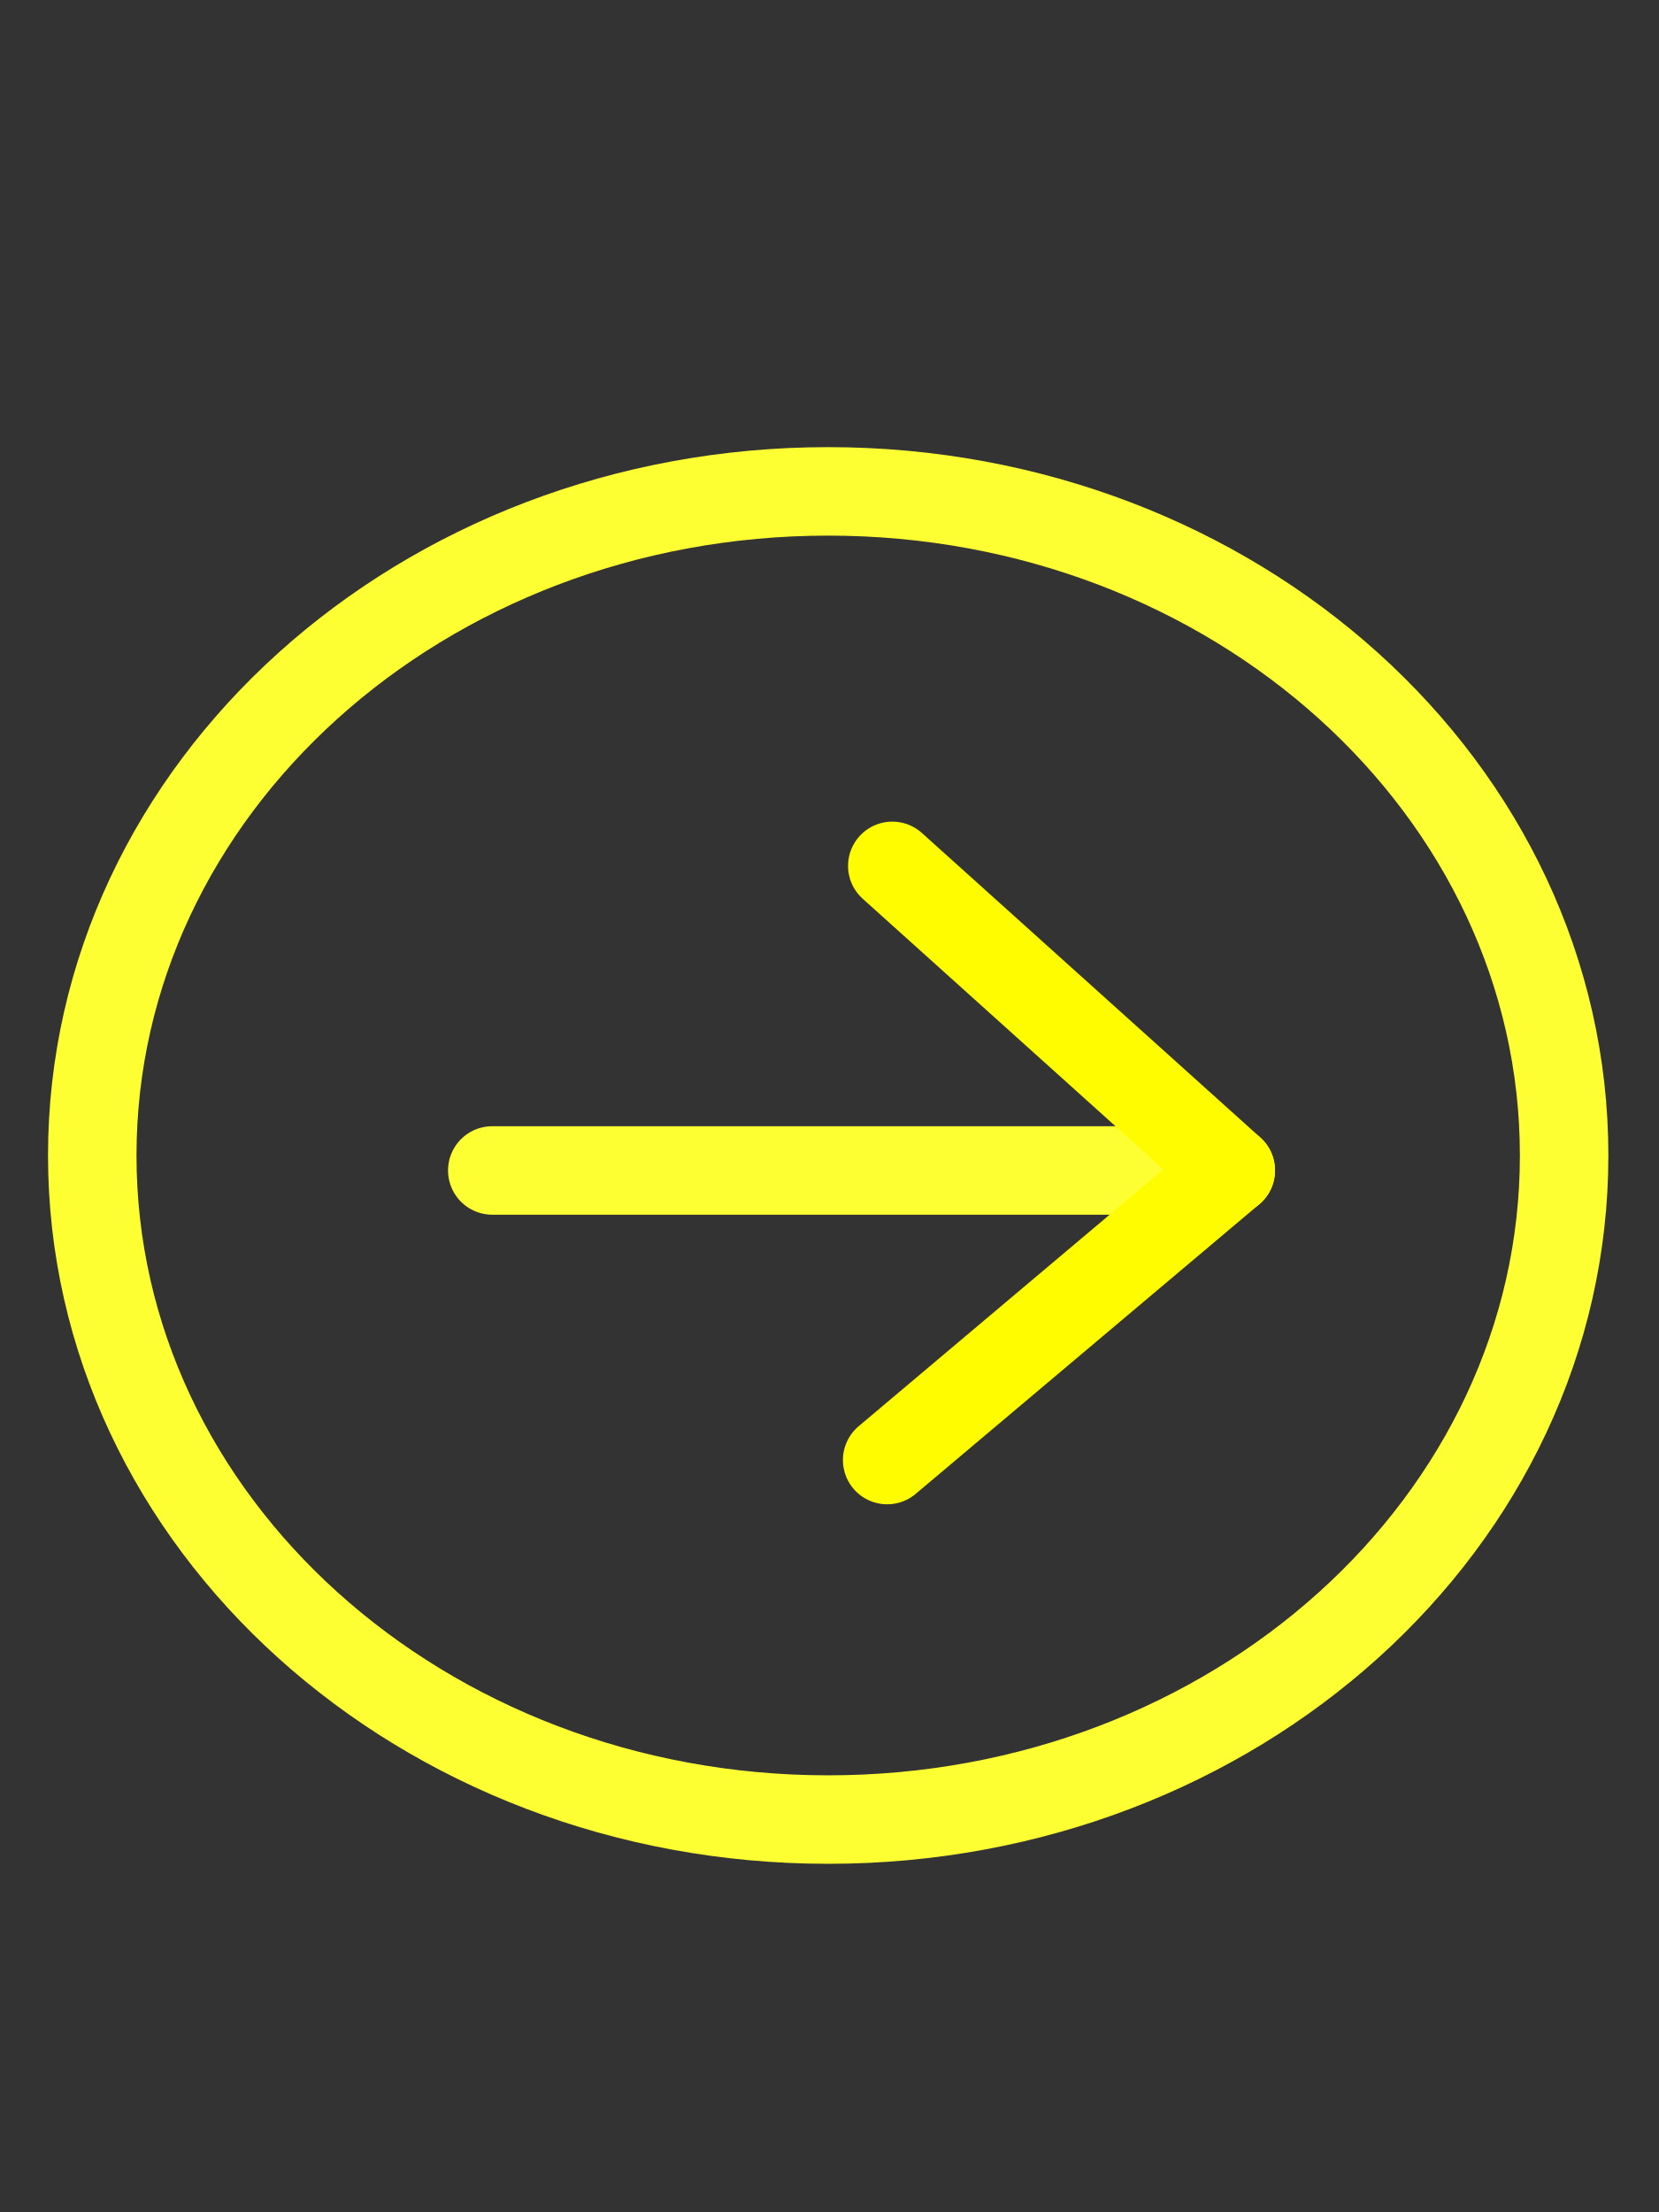
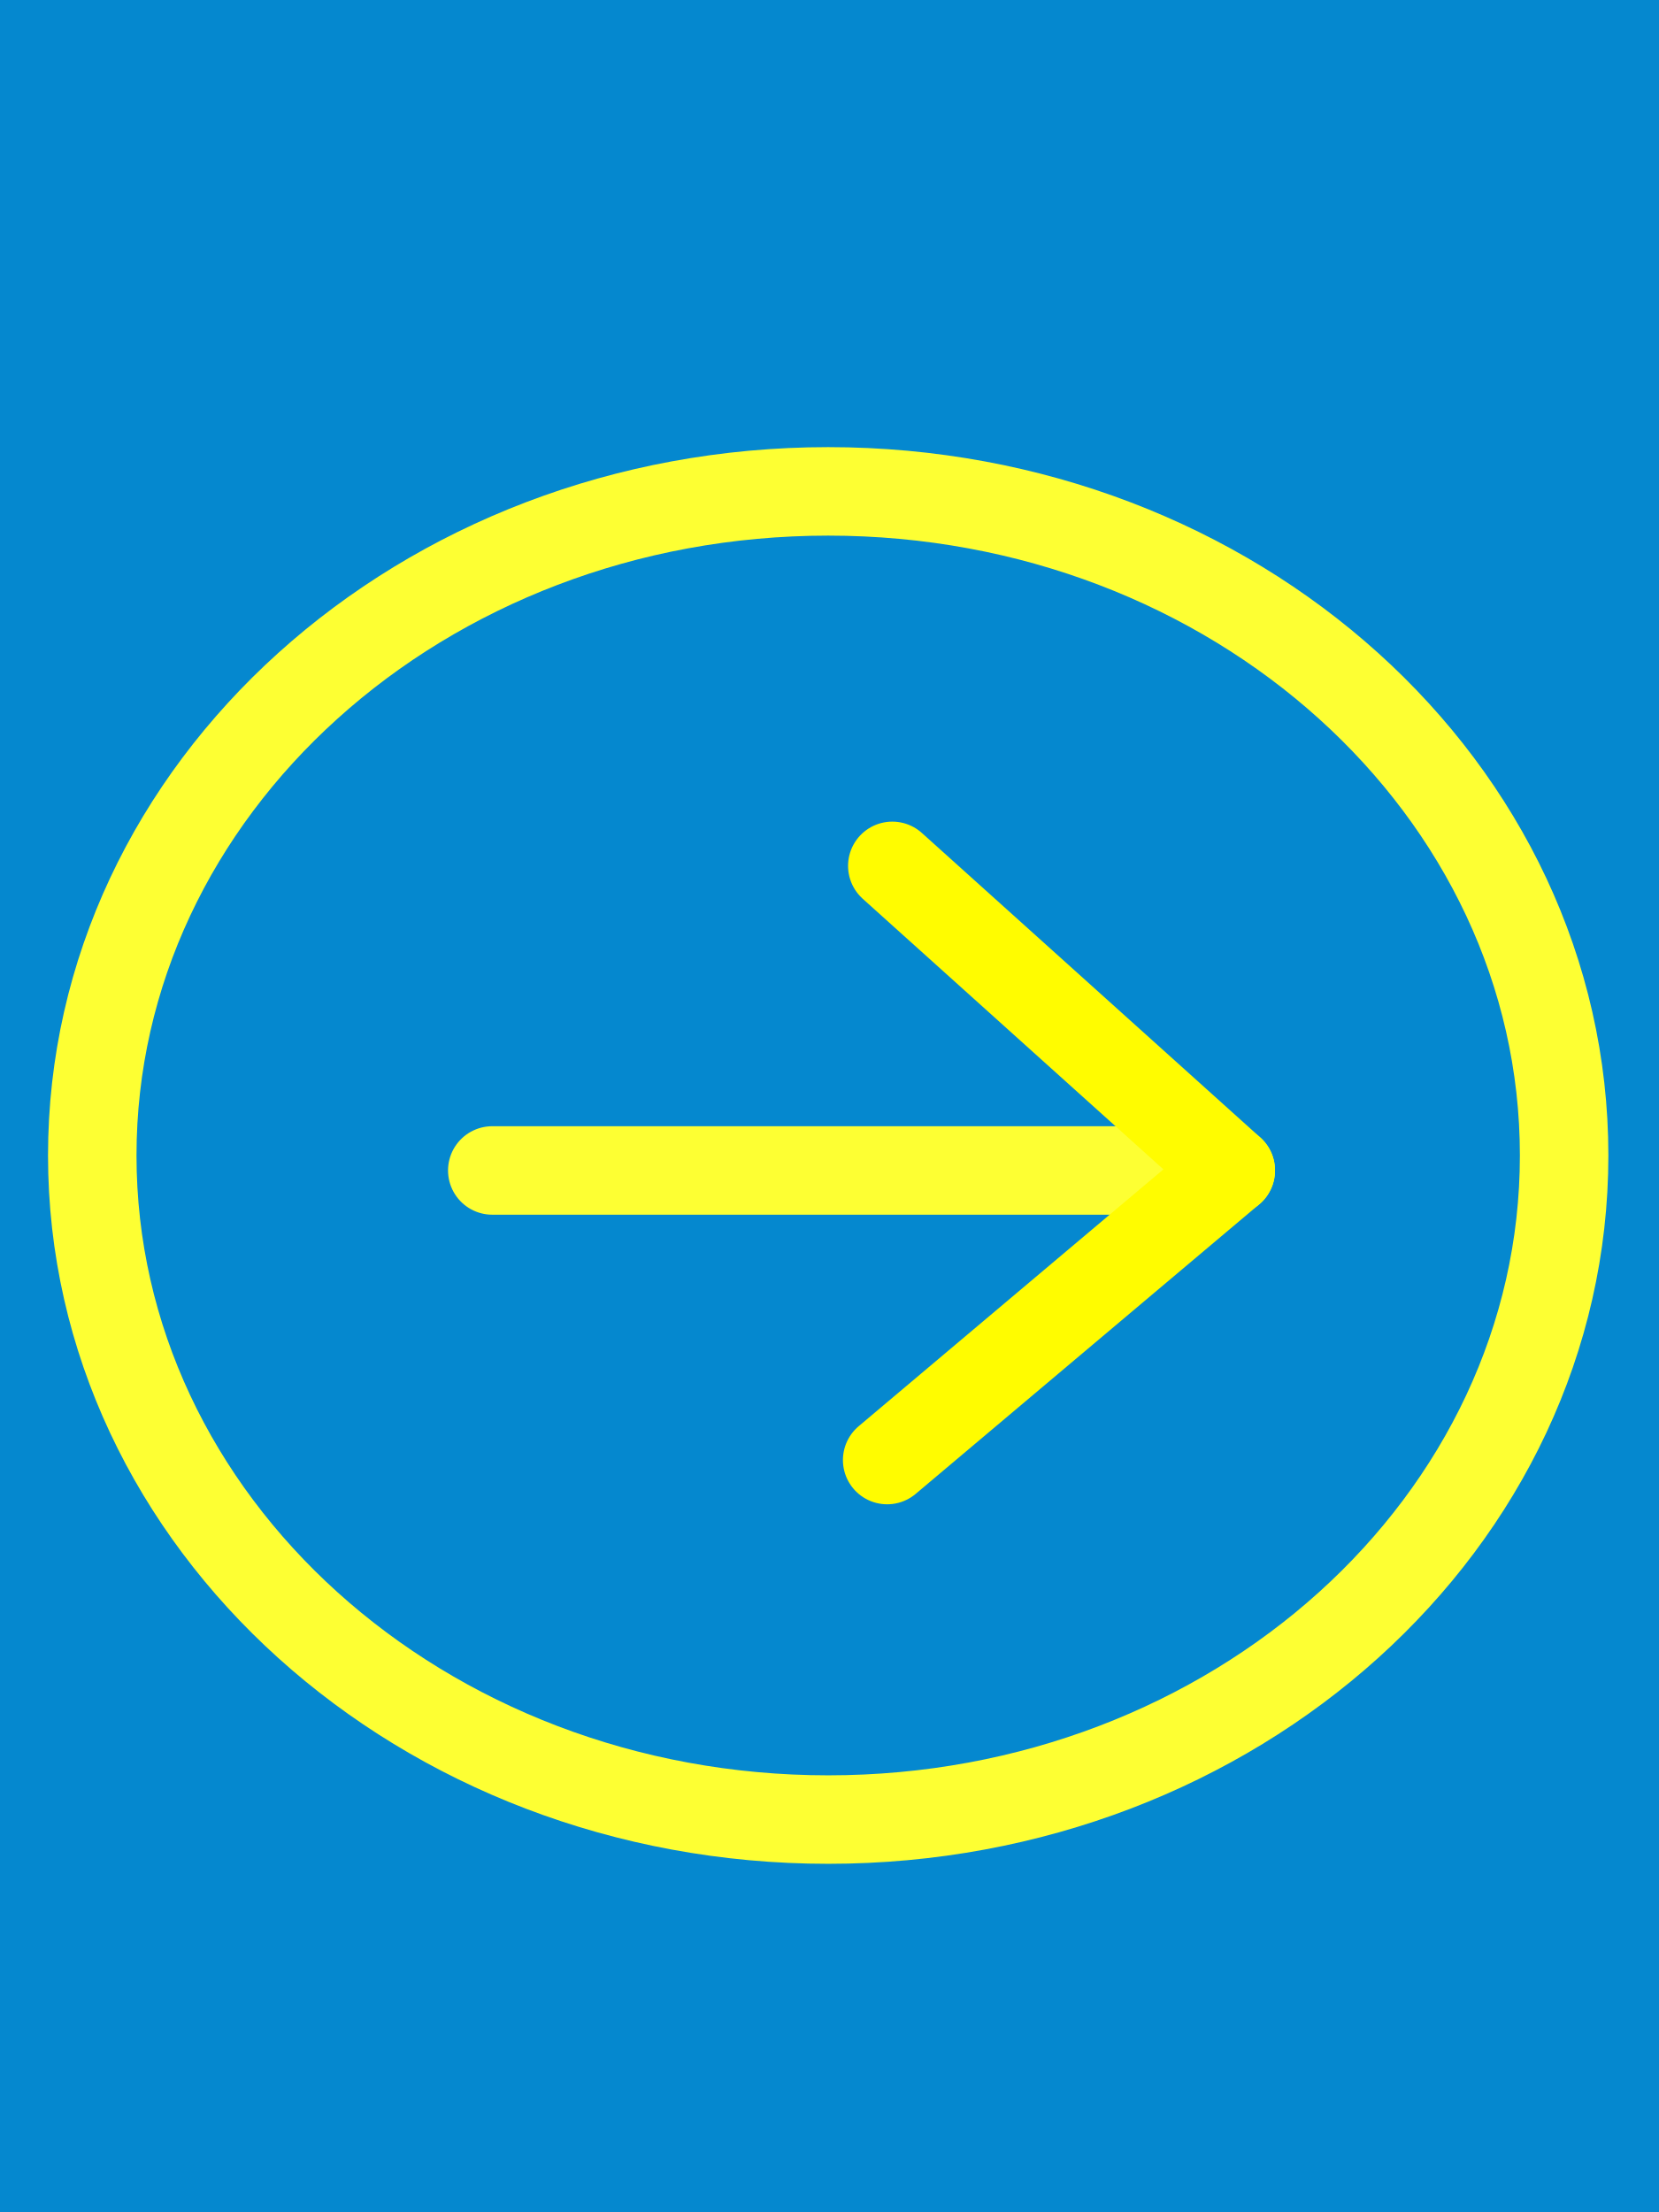
<svg xmlns="http://www.w3.org/2000/svg" width="150mm" height="200mm" viewBox="0 0 150 200" version="1.1" id="svg36">
  <defs id="defs33">
    <linearGradient id="linearGradient1198">
      <stop style="stop-color:#333333;stop-opacity:1;" offset="0" id="stop1196" />
    </linearGradient>
    <linearGradient id="linearGradient1137">
      <stop style="stop-color:#333333;stop-opacity:1;" offset="0" id="stop1135" />
    </linearGradient>
  </defs>
  <g id="layer1" style="display:none" />
  <g id="layer2" style="display:inline">
-     <rect style="opacity:1;fill:#333333;fill-opacity:1;fill-rule:evenodd;stroke:#333333;stroke-width:4;stroke-opacity:1" id="rect1472" width="146" height="196" x="2" y="2" />
+     <rect style="opacity:1;fill:#0588CF;fill-opacity:1;fill-rule:evenodd;stroke:#0588CF;stroke-width:4;stroke-opacity:1" id="rect1472" width="146" height="196" x="2" y="2" />
  </g>
  <g id="layer3" style="display:inline">
    <ellipse style="opacity:1;fill:none;fill-opacity:1;stroke:#fdff33;stroke-width:8;stroke-miterlimit:4;stroke-dasharray:none;stroke-opacity:1" id="path1128" cx="74.882" cy="104.473" rx="66.54" ry="60.045" />
    <path style="fill:none;stroke:#fdff33;stroke-width:8;stroke-linecap:round;stroke-linejoin:miter;stroke-miterlimit:4;stroke-dasharray:none;stroke-opacity:1" d="M 44.509,105.828 H 111.282" id="path10640" />
    <path style="fill:none;fill-opacity:1;stroke:#fffc00;stroke-width:8;stroke-linecap:round;stroke-linejoin:round;stroke-miterlimit:4;stroke-dasharray:none;stroke-opacity:1" d="m 80.678,78.288 30.604,27.539 -31.068,26.185" id="path13154" />
  </g>
</svg>
